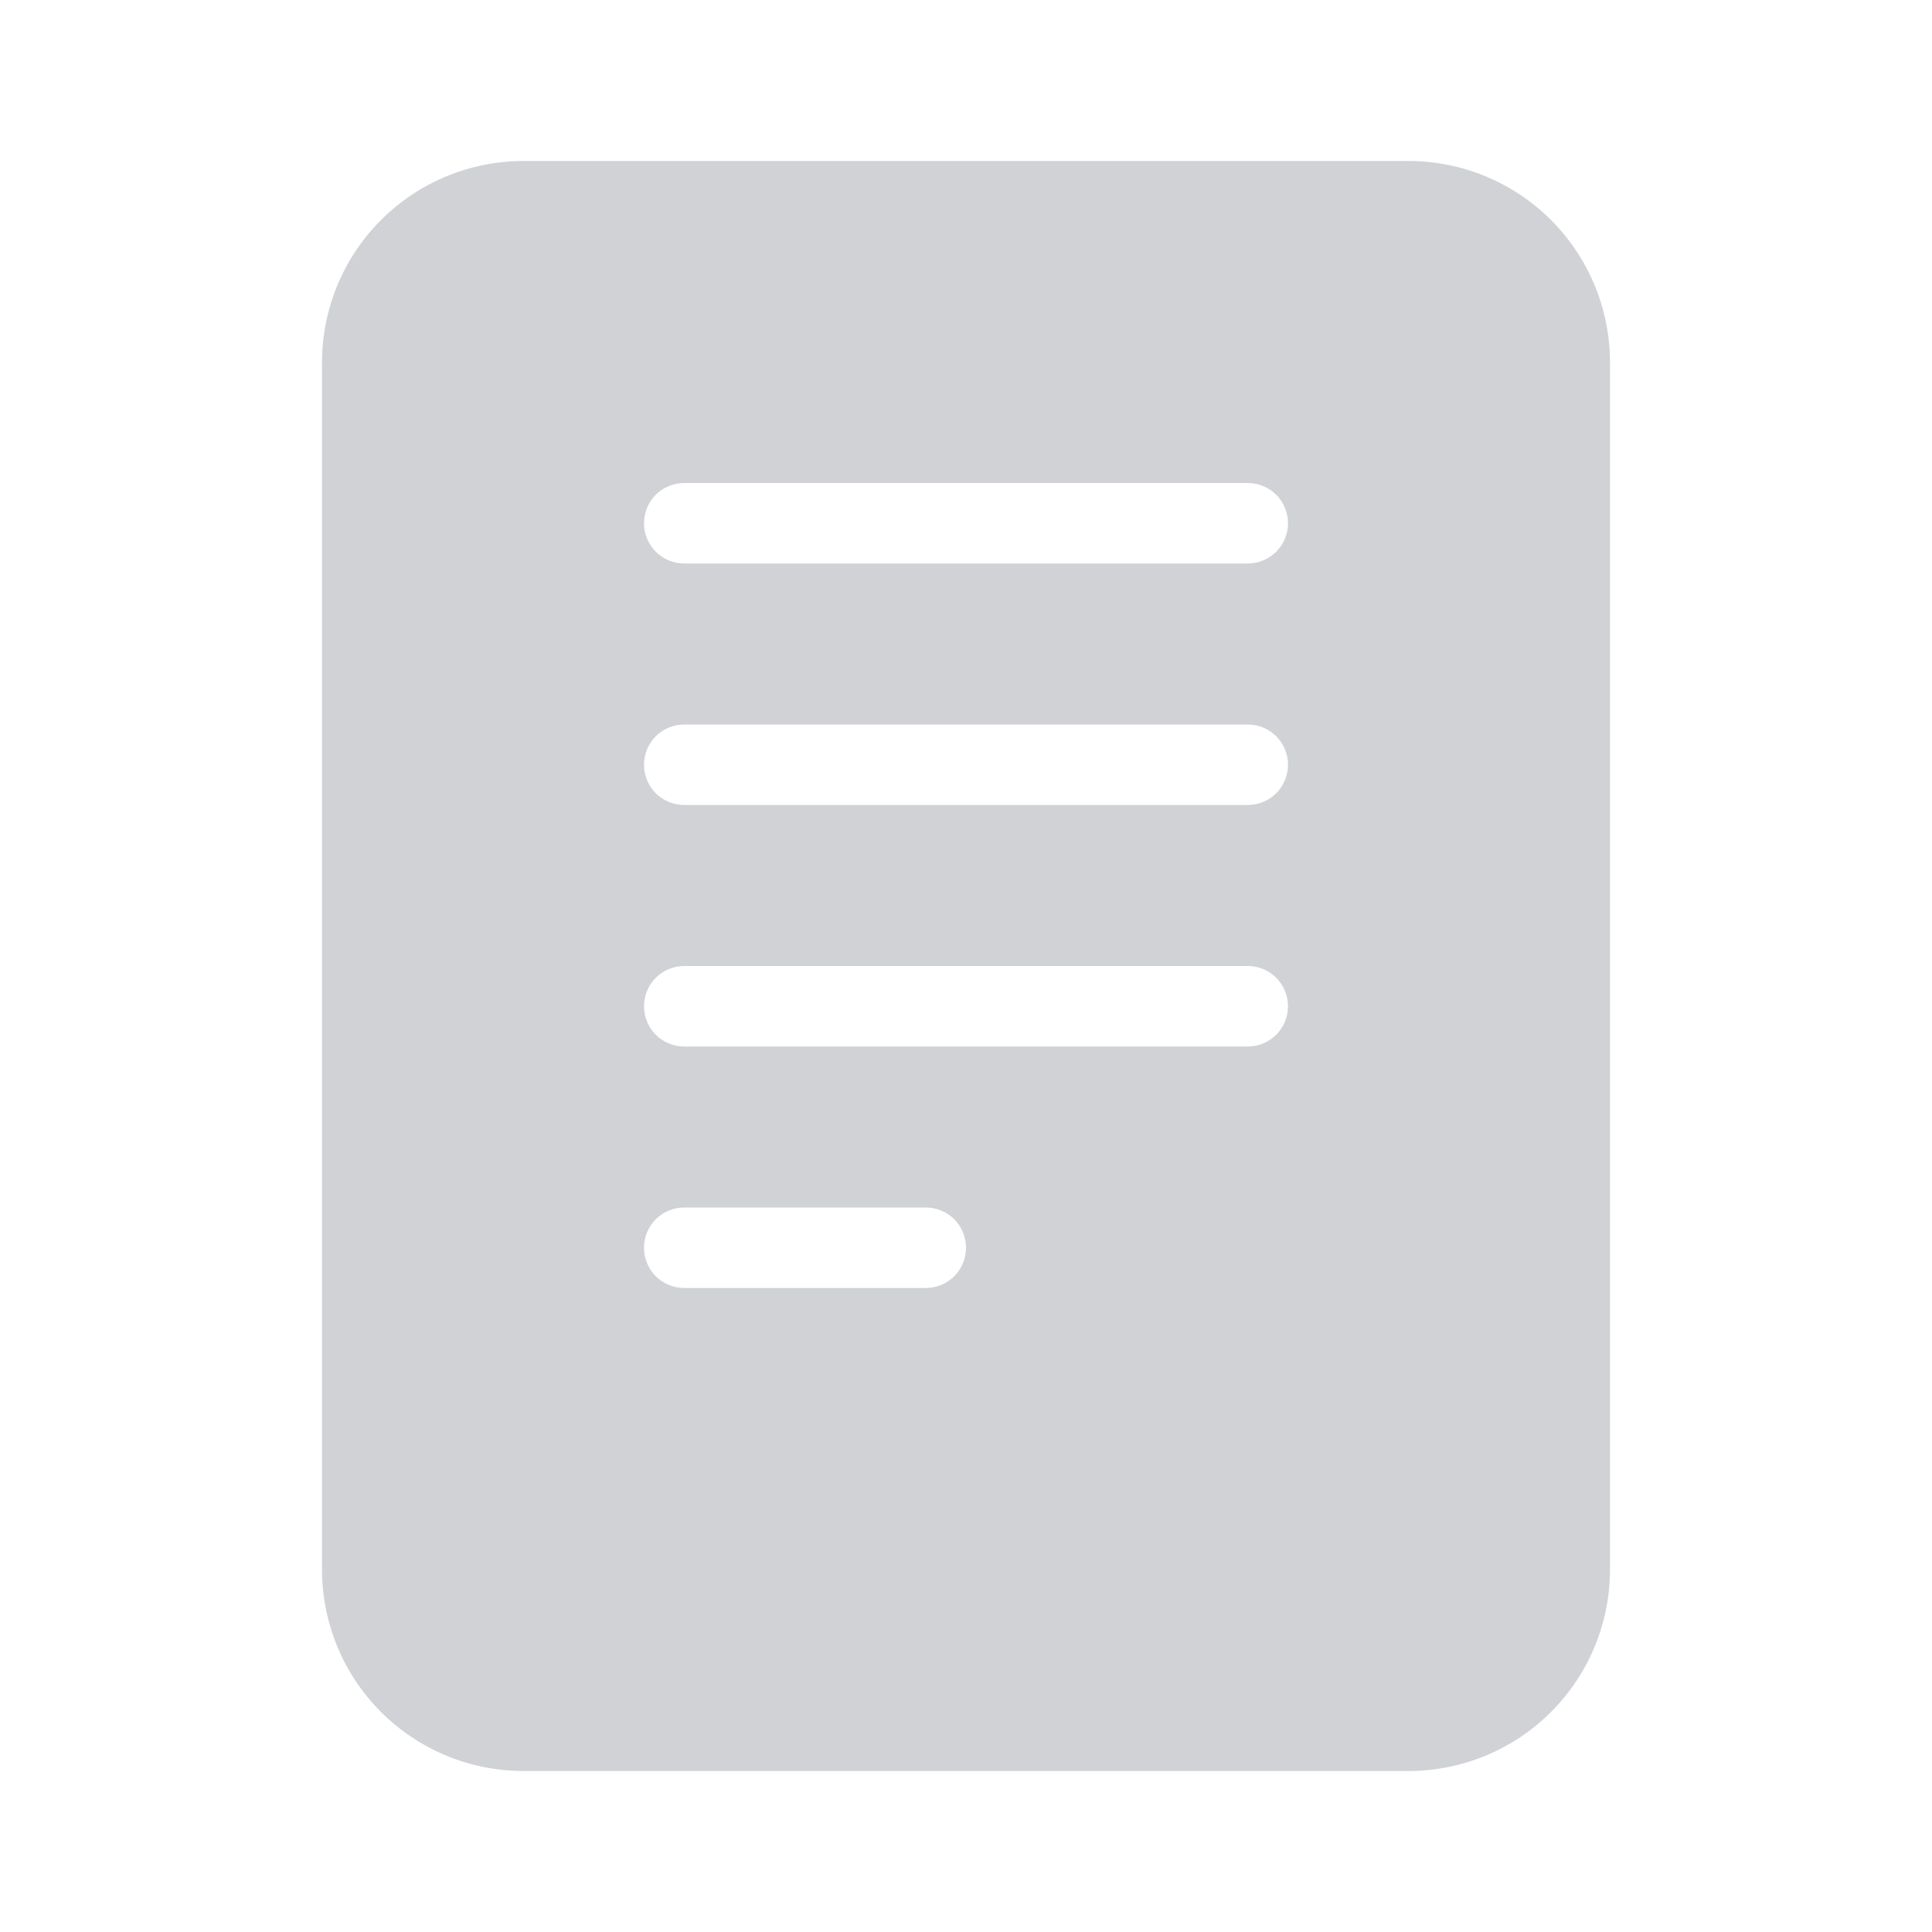
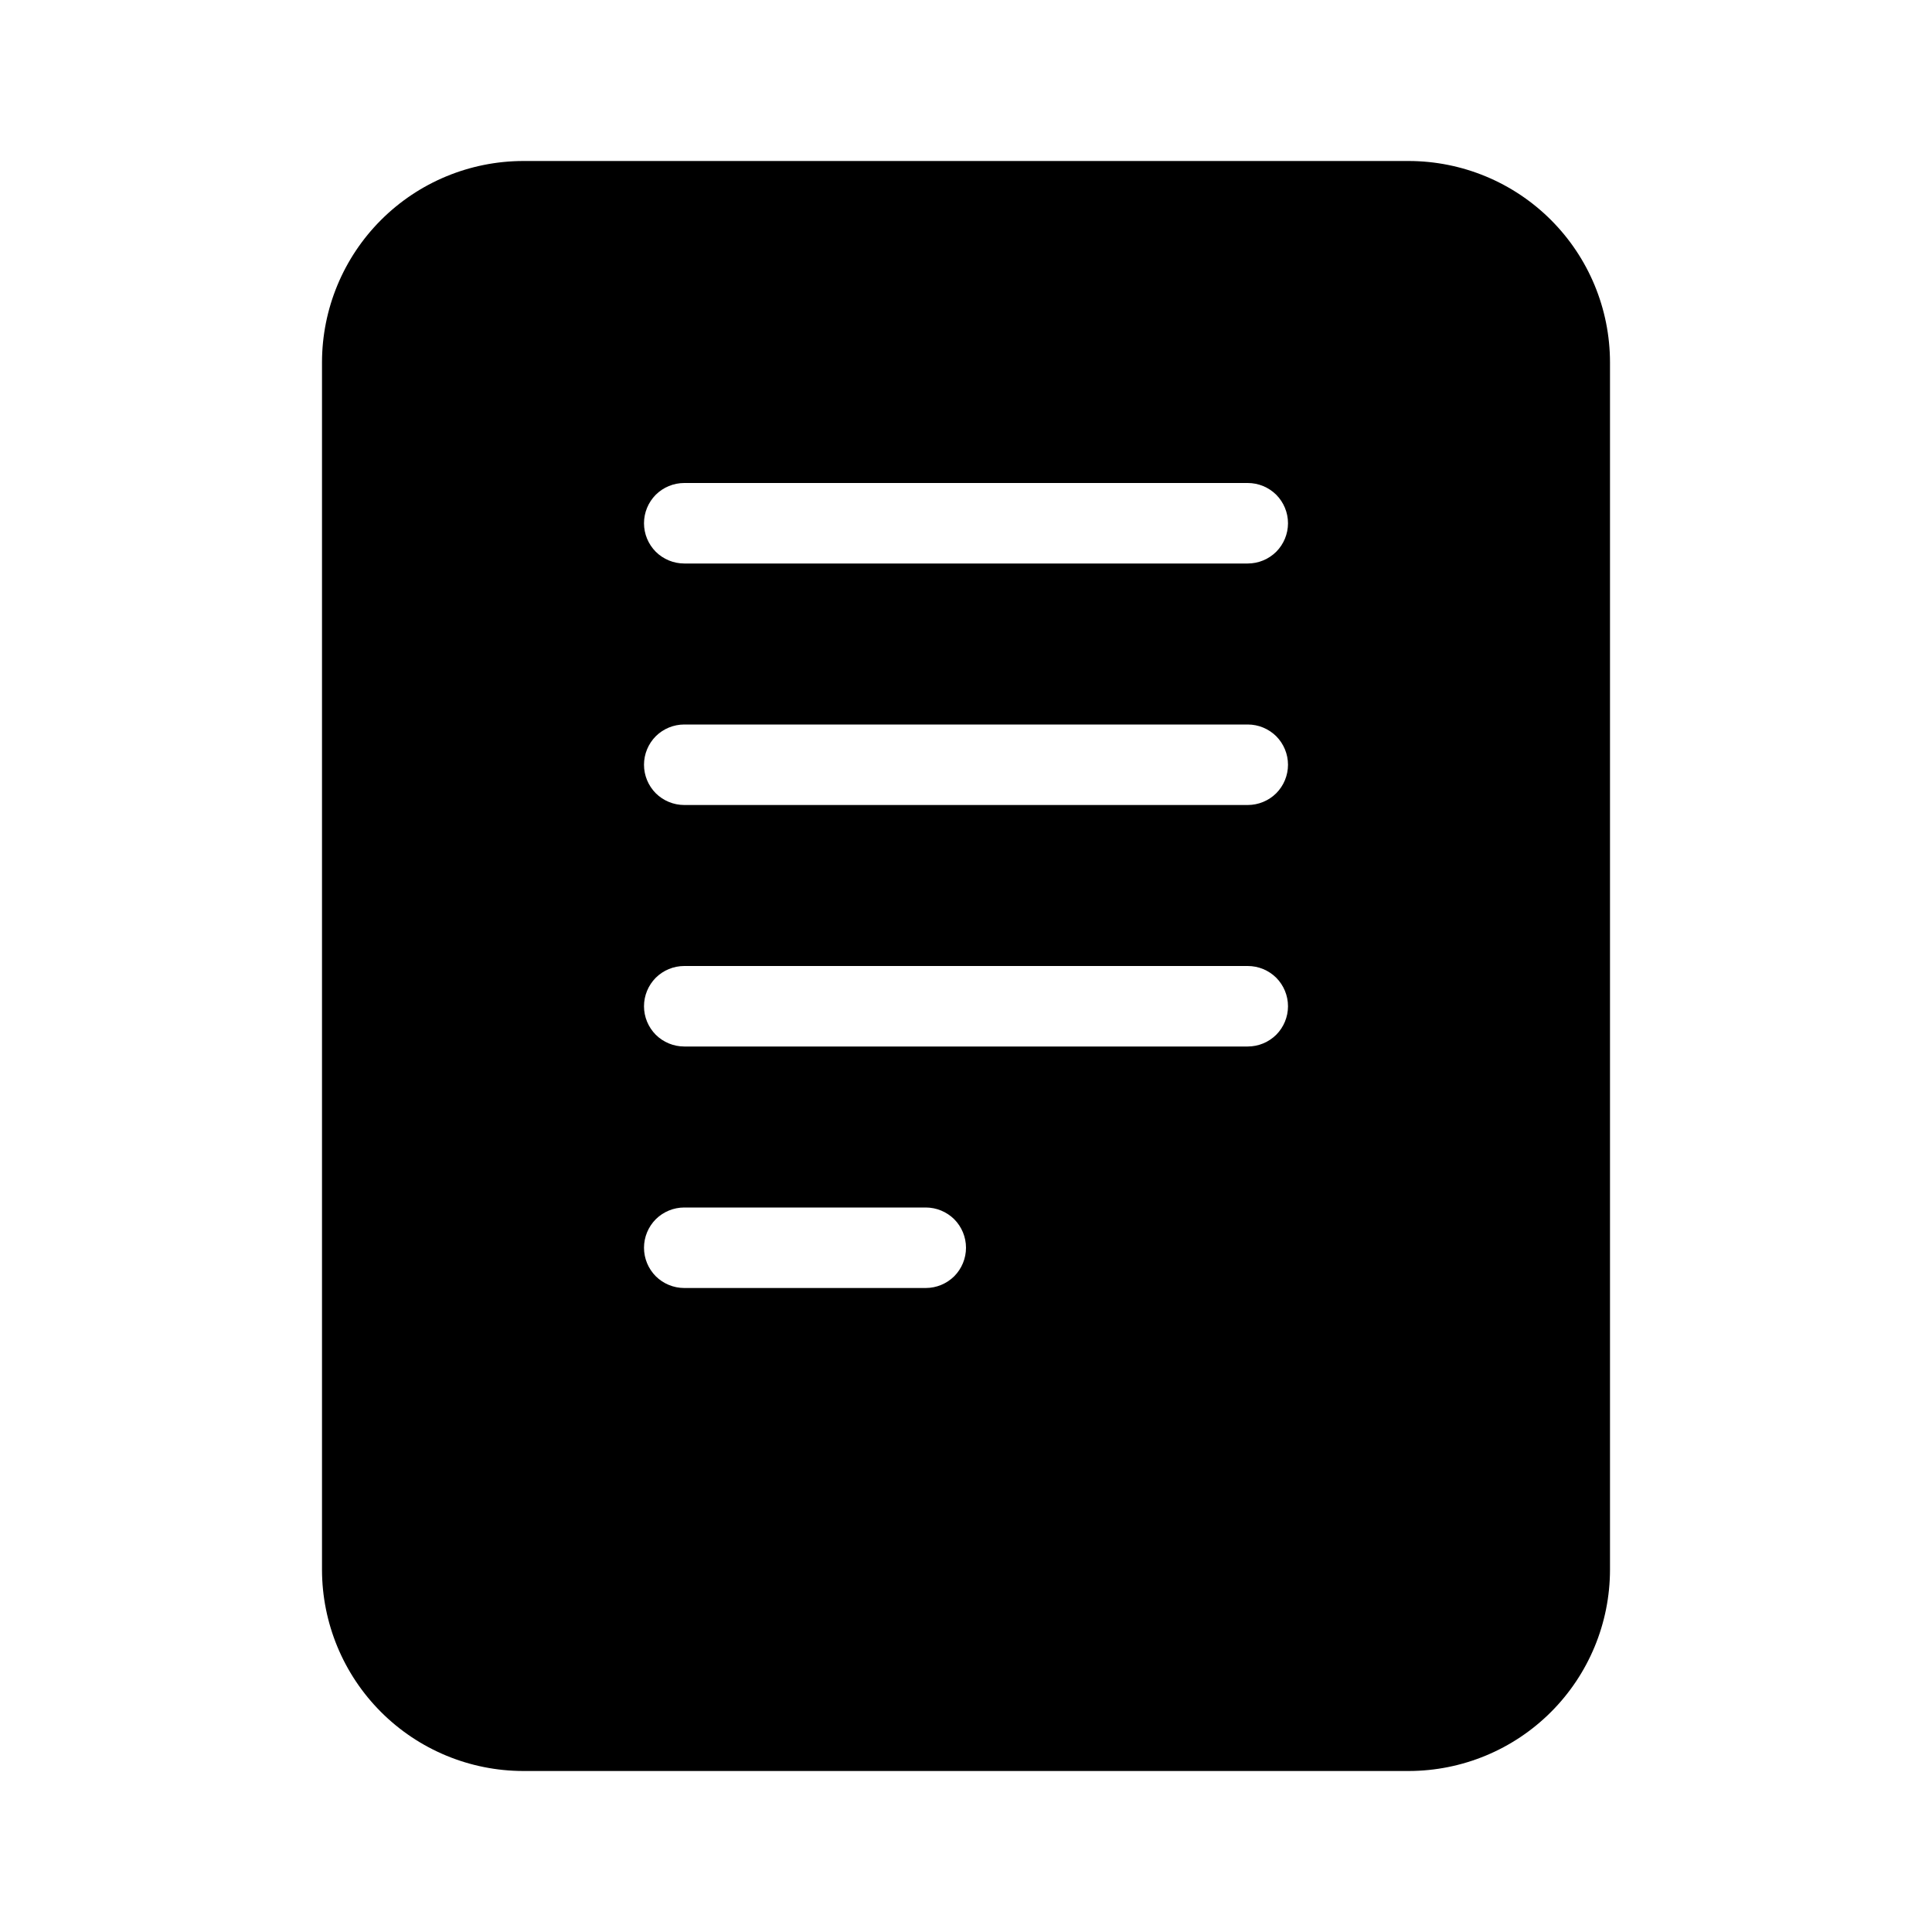
- <svg xmlns="http://www.w3.org/2000/svg" width="24" height="24" viewBox="0 0 24 24" fill="none">
-   <path d="M17.5 2H6.5C5.837 2.001 5.202 2.264 4.733 2.733C4.264 3.202 4.001 3.837 4 4.5V19.5C4.001 20.163 4.264 20.798 4.733 21.267C5.202 21.736 5.837 21.999 6.5 22H17.5C18.163 21.999 18.798 21.736 19.267 21.267C19.736 20.798 19.999 20.163 20 19.5V4.5C19.999 3.837 19.736 3.202 19.267 2.733C18.798 2.264 18.163 2.001 17.5 2ZM11.5 16H8.5C8.367 16 8.24 15.947 8.146 15.854C8.053 15.76 8 15.633 8 15.5C8 15.367 8.053 15.24 8.146 15.146C8.24 15.053 8.367 15 8.5 15H11.5C11.633 15 11.76 15.053 11.854 15.146C11.947 15.24 12 15.367 12 15.5C12 15.633 11.947 15.76 11.854 15.854C11.76 15.947 11.633 16 11.5 16ZM15.5 13H8.5C8.367 13 8.24 12.947 8.146 12.854C8.053 12.76 8 12.633 8 12.5C8 12.367 8.053 12.24 8.146 12.146C8.24 12.053 8.367 12 8.5 12H15.5C15.633 12 15.76 12.053 15.854 12.146C15.947 12.24 16 12.367 16 12.5C16 12.633 15.947 12.76 15.854 12.854C15.76 12.947 15.633 13 15.5 13ZM15.5 10H8.5C8.367 10 8.24 9.947 8.146 9.854C8.053 9.76 8 9.633 8 9.5C8 9.367 8.053 9.24 8.146 9.146C8.24 9.053 8.367 9 8.5 9H15.5C15.633 9 15.76 9.053 15.854 9.146C15.947 9.24 16 9.367 16 9.5C16 9.633 15.947 9.76 15.854 9.854C15.76 9.947 15.633 10 15.5 10ZM15.5 7H8.5C8.367 7 8.24 6.947 8.146 6.854C8.053 6.76 8 6.633 8 6.5C8 6.367 8.053 6.24 8.146 6.146C8.24 6.053 8.367 6 8.5 6H15.5C15.633 6 15.76 6.053 15.854 6.146C15.947 6.24 16 6.367 16 6.5C16 6.633 15.947 6.76 15.854 6.854C15.76 6.947 15.633 7 15.5 7Z" fill="#D0D2D6" />
+ <svg xmlns="http://www.w3.org/2000/svg" width="24" height="24" viewBox="0 0 24 24" fill="currentColor">
+   <path d="M17.5 2H6.5C5.837 2.001 5.202 2.264 4.733 2.733C4.264 3.202 4.001 3.837 4 4.5V19.5C4.001 20.163 4.264 20.798 4.733 21.267C5.202 21.736 5.837 21.999 6.5 22H17.5C18.163 21.999 18.798 21.736 19.267 21.267C19.736 20.798 19.999 20.163 20 19.5V4.5C19.999 3.837 19.736 3.202 19.267 2.733C18.798 2.264 18.163 2.001 17.5 2ZM11.5 16H8.5C8.367 16 8.24 15.947 8.146 15.854C8.053 15.76 8 15.633 8 15.5C8 15.367 8.053 15.24 8.146 15.146C8.24 15.053 8.367 15 8.5 15H11.5C11.633 15 11.76 15.053 11.854 15.146C11.947 15.24 12 15.367 12 15.5C12 15.633 11.947 15.76 11.854 15.854C11.76 15.947 11.633 16 11.5 16ZM15.5 13H8.5C8.367 13 8.24 12.947 8.146 12.854C8.053 12.76 8 12.633 8 12.5C8 12.367 8.053 12.24 8.146 12.146C8.24 12.053 8.367 12 8.5 12H15.5C15.633 12 15.76 12.053 15.854 12.146C15.947 12.24 16 12.367 16 12.5C16 12.633 15.947 12.76 15.854 12.854C15.76 12.947 15.633 13 15.5 13ZM15.5 10H8.5C8.367 10 8.24 9.947 8.146 9.854C8.053 9.76 8 9.633 8 9.5C8 9.367 8.053 9.24 8.146 9.146C8.24 9.053 8.367 9 8.5 9H15.5C15.633 9 15.76 9.053 15.854 9.146C15.947 9.24 16 9.367 16 9.5C16 9.633 15.947 9.76 15.854 9.854C15.76 9.947 15.633 10 15.5 10ZM15.5 7H8.5C8.367 7 8.24 6.947 8.146 6.854C8.053 6.76 8 6.633 8 6.5C8 6.367 8.053 6.24 8.146 6.146C8.24 6.053 8.367 6 8.5 6H15.5C15.633 6 15.76 6.053 15.854 6.146C15.947 6.24 16 6.367 16 6.5C16 6.633 15.947 6.76 15.854 6.854C15.76 6.947 15.633 7 15.5 7Z" fill="currentColor" />
</svg>
